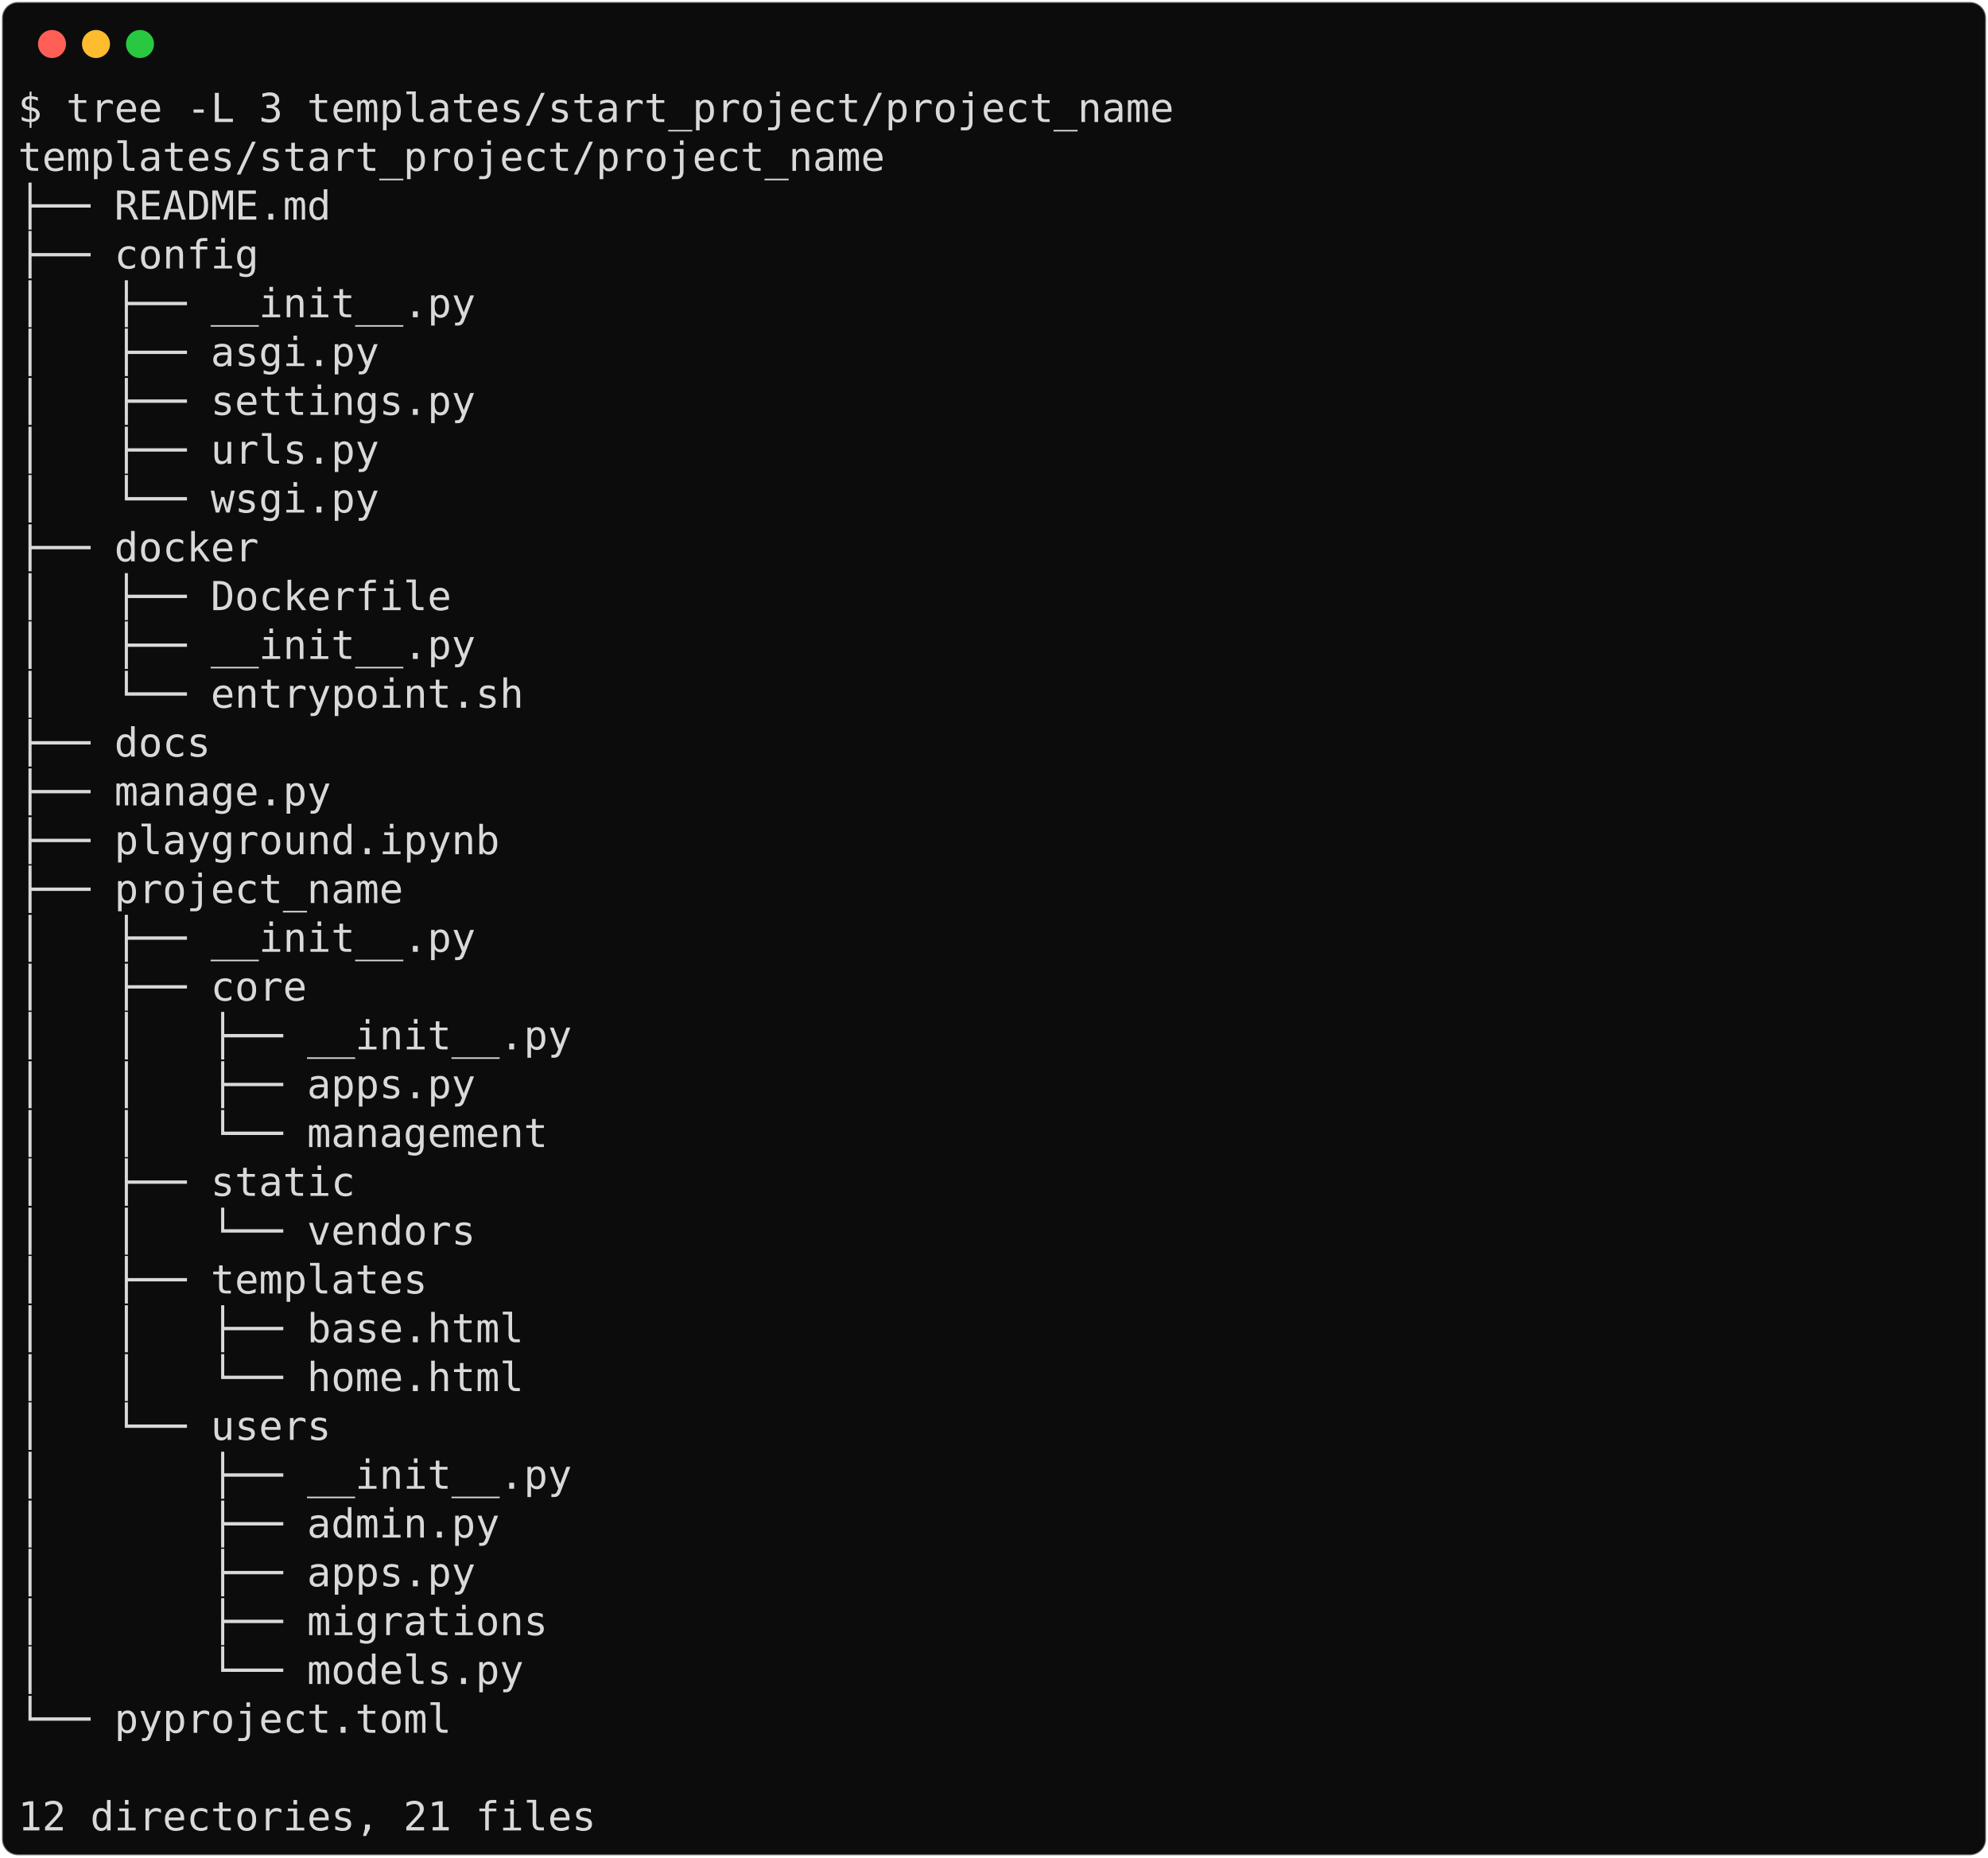
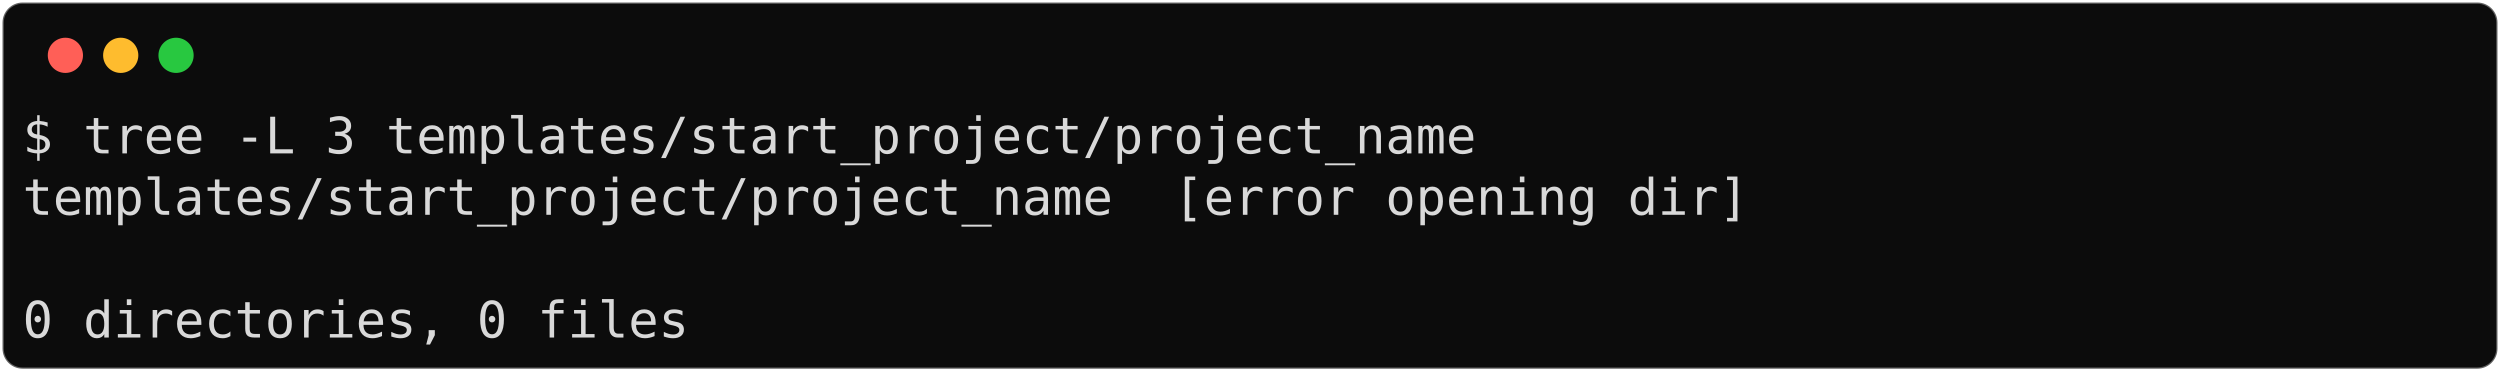
- <svg xmlns="http://www.w3.org/2000/svg" class="rich-terminal" viewBox="0 0 994 928.4">
+ <svg xmlns="http://www.w3.org/2000/svg" class="rich-terminal" viewBox="0 0 994 147.6">
  <style>

    @font-face {
        font-family: "Fira Code";
        src: local("FiraCode-Regular"),
                url("https://cdnjs.cloudflare.com/ajax/libs/firacode/6.2.0/woff2/FiraCode-Regular.woff2") format("woff2"),
                url("https://cdnjs.cloudflare.com/ajax/libs/firacode/6.2.0/woff/FiraCode-Regular.woff") format("woff");
        font-style: normal;
        font-weight: 400;
    }
    @font-face {
        font-family: "Fira Code";
        src: local("FiraCode-Bold"),
                url("https://cdnjs.cloudflare.com/ajax/libs/firacode/6.2.0/woff2/FiraCode-Bold.woff2") format("woff2"),
                url("https://cdnjs.cloudflare.com/ajax/libs/firacode/6.2.0/woff/FiraCode-Bold.woff") format("woff");
        font-style: bold;
        font-weight: 700;
    }

-     .terminal-3591440423-matrix {
+     .terminal-3921825334-matrix {
        font-family: Fira Code, monospace;
        font-size: 20px;
        line-height: 24.4px;
        font-variant-east-asian: full-width;
    }

-     .terminal-3591440423-title {
+     .terminal-3921825334-title {
        font-size: 18px;
        font-weight: bold;
        font-family: arial;
    }

-     .terminal-3591440423-r1 { fill: #d9d9d9 }
+     .terminal-3921825334-r1 { fill: #d9d9d9 }
    </style>
  <defs>
-     <clipPath id="terminal-3591440423-clip-terminal">
-       <rect x="0" y="0" width="975.0" height="877.4" />
+     <clipPath id="terminal-3921825334-clip-terminal">
+       <rect x="0" y="0" width="975.0" height="96.6" />
    </clipPath>
-     <clipPath id="terminal-3591440423-line-0">
+     <clipPath id="terminal-3921825334-line-0">
      <rect x="0" y="1.5" width="976" height="24.65" />
    </clipPath>
-     <clipPath id="terminal-3591440423-line-1">
+     <clipPath id="terminal-3921825334-line-1">
      <rect x="0" y="25.9" width="976" height="24.65" />
    </clipPath>
-     <clipPath id="terminal-3591440423-line-2">
+     <clipPath id="terminal-3921825334-line-2">
      <rect x="0" y="50.3" width="976" height="24.65" />
    </clipPath>
-     <clipPath id="terminal-3591440423-line-3">
-       <rect x="0" y="74.7" width="976" height="24.65" />
-     </clipPath>
-     <clipPath id="terminal-3591440423-line-4">
-       <rect x="0" y="99.1" width="976" height="24.65" />
-     </clipPath>
-     <clipPath id="terminal-3591440423-line-5">
-       <rect x="0" y="123.5" width="976" height="24.65" />
-     </clipPath>
-     <clipPath id="terminal-3591440423-line-6">
-       <rect x="0" y="147.9" width="976" height="24.65" />
-     </clipPath>
-     <clipPath id="terminal-3591440423-line-7">
-       <rect x="0" y="172.3" width="976" height="24.65" />
-     </clipPath>
-     <clipPath id="terminal-3591440423-line-8">
-       <rect x="0" y="196.7" width="976" height="24.65" />
-     </clipPath>
-     <clipPath id="terminal-3591440423-line-9">
-       <rect x="0" y="221.1" width="976" height="24.65" />
-     </clipPath>
-     <clipPath id="terminal-3591440423-line-10">
-       <rect x="0" y="245.5" width="976" height="24.65" />
-     </clipPath>
-     <clipPath id="terminal-3591440423-line-11">
-       <rect x="0" y="269.9" width="976" height="24.65" />
-     </clipPath>
-     <clipPath id="terminal-3591440423-line-12">
-       <rect x="0" y="294.3" width="976" height="24.65" />
-     </clipPath>
-     <clipPath id="terminal-3591440423-line-13">
-       <rect x="0" y="318.7" width="976" height="24.65" />
-     </clipPath>
-     <clipPath id="terminal-3591440423-line-14">
-       <rect x="0" y="343.1" width="976" height="24.65" />
-     </clipPath>
-     <clipPath id="terminal-3591440423-line-15">
-       <rect x="0" y="367.5" width="976" height="24.65" />
-     </clipPath>
-     <clipPath id="terminal-3591440423-line-16">
-       <rect x="0" y="391.9" width="976" height="24.65" />
-     </clipPath>
-     <clipPath id="terminal-3591440423-line-17">
-       <rect x="0" y="416.3" width="976" height="24.65" />
-     </clipPath>
-     <clipPath id="terminal-3591440423-line-18">
-       <rect x="0" y="440.7" width="976" height="24.65" />
-     </clipPath>
-     <clipPath id="terminal-3591440423-line-19">
-       <rect x="0" y="465.1" width="976" height="24.65" />
-     </clipPath>
-     <clipPath id="terminal-3591440423-line-20">
-       <rect x="0" y="489.5" width="976" height="24.65" />
-     </clipPath>
-     <clipPath id="terminal-3591440423-line-21">
-       <rect x="0" y="513.9" width="976" height="24.65" />
-     </clipPath>
-     <clipPath id="terminal-3591440423-line-22">
-       <rect x="0" y="538.3" width="976" height="24.65" />
-     </clipPath>
-     <clipPath id="terminal-3591440423-line-23">
-       <rect x="0" y="562.7" width="976" height="24.65" />
-     </clipPath>
-     <clipPath id="terminal-3591440423-line-24">
-       <rect x="0" y="587.1" width="976" height="24.65" />
-     </clipPath>
-     <clipPath id="terminal-3591440423-line-25">
-       <rect x="0" y="611.5" width="976" height="24.65" />
-     </clipPath>
-     <clipPath id="terminal-3591440423-line-26">
-       <rect x="0" y="635.9" width="976" height="24.65" />
-     </clipPath>
-     <clipPath id="terminal-3591440423-line-27">
-       <rect x="0" y="660.3" width="976" height="24.65" />
-     </clipPath>
-     <clipPath id="terminal-3591440423-line-28">
-       <rect x="0" y="684.7" width="976" height="24.65" />
-     </clipPath>
-     <clipPath id="terminal-3591440423-line-29">
-       <rect x="0" y="709.1" width="976" height="24.65" />
-     </clipPath>
-     <clipPath id="terminal-3591440423-line-30">
-       <rect x="0" y="733.5" width="976" height="24.65" />
-     </clipPath>
-     <clipPath id="terminal-3591440423-line-31">
-       <rect x="0" y="757.9" width="976" height="24.65" />
-     </clipPath>
-     <clipPath id="terminal-3591440423-line-32">
-       <rect x="0" y="782.3" width="976" height="24.65" />
-     </clipPath>
-     <clipPath id="terminal-3591440423-line-33">
-       <rect x="0" y="806.7" width="976" height="24.65" />
-     </clipPath>
-     <clipPath id="terminal-3591440423-line-34">
-       <rect x="0" y="831.1" width="976" height="24.65" />
-     </clipPath>
  </defs>
-   <rect fill="#0c0c0c" stroke="rgba(255,255,255,0.35)" stroke-width="1" x="1" y="1" width="992" height="926.4" rx="8" />
+   <rect fill="#0c0c0c" stroke="rgba(255,255,255,0.35)" stroke-width="1" x="1" y="1" width="992" height="145.6" rx="8" />
  <g transform="translate(26,22)">
    <circle cx="0" cy="0" r="7" fill="#ff5f57" />
    <circle cx="22" cy="0" r="7" fill="#febc2e" />
    <circle cx="44" cy="0" r="7" fill="#28c840" />
  </g>
-   <g transform="translate(9, 41)" clip-path="url(#terminal-3591440423-clip-terminal)">
-     <g class="terminal-3591440423-matrix">
-       <text class="terminal-3591440423-r1" x="0" y="20" textLength="585.6" clip-path="url(#terminal-3591440423-line-0)">$ tree -L 3 templates/start_project/project_name</text>
-       <text class="terminal-3591440423-r1" x="976" y="20" textLength="12.2" clip-path="url(#terminal-3591440423-line-0)">
+   <g transform="translate(9, 41)" clip-path="url(#terminal-3921825334-clip-terminal)">
+     <g class="terminal-3921825334-matrix">
+       <text class="terminal-3921825334-r1" x="0" y="20" textLength="585.6" clip-path="url(#terminal-3921825334-line-0)">$ tree -L 3 templates/start_project/project_name</text>
+       <text class="terminal-3921825334-r1" x="976" y="20" textLength="12.2" clip-path="url(#terminal-3921825334-line-0)">
</text>
-       <text class="terminal-3591440423-r1" x="0" y="44.4" textLength="439.2" clip-path="url(#terminal-3591440423-line-1)">templates/start_project/project_name</text>
-       <text class="terminal-3591440423-r1" x="976" y="44.4" textLength="12.2" clip-path="url(#terminal-3591440423-line-1)">
+       <text class="terminal-3921825334-r1" x="0" y="44.4" textLength="695.4" clip-path="url(#terminal-3921825334-line-1)">templates/start_project/project_name  [error opening dir]</text>
+       <text class="terminal-3921825334-r1" x="976" y="44.4" textLength="12.2" clip-path="url(#terminal-3921825334-line-1)">
</text>
-       <text class="terminal-3591440423-r1" x="0" y="68.8" textLength="158.6" clip-path="url(#terminal-3591440423-line-2)">├── README.md</text>
-       <text class="terminal-3591440423-r1" x="976" y="68.8" textLength="12.2" clip-path="url(#terminal-3591440423-line-2)">
+       <text class="terminal-3921825334-r1" x="976" y="68.8" textLength="12.2" clip-path="url(#terminal-3921825334-line-2)">
</text>
-       <text class="terminal-3591440423-r1" x="0" y="93.2" textLength="122" clip-path="url(#terminal-3591440423-line-3)">├── config</text>
-       <text class="terminal-3591440423-r1" x="976" y="93.2" textLength="12.2" clip-path="url(#terminal-3591440423-line-3)">
- </text>
-       <text class="terminal-3591440423-r1" x="0" y="117.6" textLength="231.8" clip-path="url(#terminal-3591440423-line-4)">│   ├── __init__.py</text>
-       <text class="terminal-3591440423-r1" x="976" y="117.6" textLength="12.2" clip-path="url(#terminal-3591440423-line-4)">
- </text>
-       <text class="terminal-3591440423-r1" x="0" y="142" textLength="183" clip-path="url(#terminal-3591440423-line-5)">│   ├── asgi.py</text>
-       <text class="terminal-3591440423-r1" x="976" y="142" textLength="12.2" clip-path="url(#terminal-3591440423-line-5)">
- </text>
-       <text class="terminal-3591440423-r1" x="0" y="166.4" textLength="231.8" clip-path="url(#terminal-3591440423-line-6)">│   ├── settings.py</text>
-       <text class="terminal-3591440423-r1" x="976" y="166.4" textLength="12.2" clip-path="url(#terminal-3591440423-line-6)">
- </text>
-       <text class="terminal-3591440423-r1" x="0" y="190.8" textLength="183" clip-path="url(#terminal-3591440423-line-7)">│   ├── urls.py</text>
-       <text class="terminal-3591440423-r1" x="976" y="190.8" textLength="12.2" clip-path="url(#terminal-3591440423-line-7)">
- </text>
-       <text class="terminal-3591440423-r1" x="0" y="215.2" textLength="183" clip-path="url(#terminal-3591440423-line-8)">│   └── wsgi.py</text>
-       <text class="terminal-3591440423-r1" x="976" y="215.2" textLength="12.2" clip-path="url(#terminal-3591440423-line-8)">
- </text>
-       <text class="terminal-3591440423-r1" x="0" y="239.6" textLength="122" clip-path="url(#terminal-3591440423-line-9)">├── docker</text>
-       <text class="terminal-3591440423-r1" x="976" y="239.6" textLength="12.2" clip-path="url(#terminal-3591440423-line-9)">
- </text>
-       <text class="terminal-3591440423-r1" x="0" y="264" textLength="219.6" clip-path="url(#terminal-3591440423-line-10)">│   ├── Dockerfile</text>
-       <text class="terminal-3591440423-r1" x="976" y="264" textLength="12.2" clip-path="url(#terminal-3591440423-line-10)">
- </text>
-       <text class="terminal-3591440423-r1" x="0" y="288.4" textLength="231.8" clip-path="url(#terminal-3591440423-line-11)">│   ├── __init__.py</text>
-       <text class="terminal-3591440423-r1" x="976" y="288.4" textLength="12.2" clip-path="url(#terminal-3591440423-line-11)">
- </text>
-       <text class="terminal-3591440423-r1" x="0" y="312.8" textLength="256.2" clip-path="url(#terminal-3591440423-line-12)">│   └── entrypoint.sh</text>
-       <text class="terminal-3591440423-r1" x="976" y="312.8" textLength="12.2" clip-path="url(#terminal-3591440423-line-12)">
- </text>
-       <text class="terminal-3591440423-r1" x="0" y="337.2" textLength="97.6" clip-path="url(#terminal-3591440423-line-13)">├── docs</text>
-       <text class="terminal-3591440423-r1" x="976" y="337.2" textLength="12.2" clip-path="url(#terminal-3591440423-line-13)">
- </text>
-       <text class="terminal-3591440423-r1" x="0" y="361.6" textLength="158.6" clip-path="url(#terminal-3591440423-line-14)">├── manage.py</text>
-       <text class="terminal-3591440423-r1" x="976" y="361.6" textLength="12.2" clip-path="url(#terminal-3591440423-line-14)">
- </text>
-       <text class="terminal-3591440423-r1" x="0" y="386" textLength="244" clip-path="url(#terminal-3591440423-line-15)">├── playground.ipynb</text>
-       <text class="terminal-3591440423-r1" x="976" y="386" textLength="12.2" clip-path="url(#terminal-3591440423-line-15)">
- </text>
-       <text class="terminal-3591440423-r1" x="0" y="410.4" textLength="195.2" clip-path="url(#terminal-3591440423-line-16)">├── project_name</text>
-       <text class="terminal-3591440423-r1" x="976" y="410.4" textLength="12.2" clip-path="url(#terminal-3591440423-line-16)">
- </text>
-       <text class="terminal-3591440423-r1" x="0" y="434.8" textLength="231.8" clip-path="url(#terminal-3591440423-line-17)">│   ├── __init__.py</text>
-       <text class="terminal-3591440423-r1" x="976" y="434.8" textLength="12.2" clip-path="url(#terminal-3591440423-line-17)">
- </text>
-       <text class="terminal-3591440423-r1" x="0" y="459.2" textLength="146.4" clip-path="url(#terminal-3591440423-line-18)">│   ├── core</text>
-       <text class="terminal-3591440423-r1" x="976" y="459.2" textLength="12.2" clip-path="url(#terminal-3591440423-line-18)">
- </text>
-       <text class="terminal-3591440423-r1" x="0" y="483.6" textLength="280.6" clip-path="url(#terminal-3591440423-line-19)">│   │   ├── __init__.py</text>
-       <text class="terminal-3591440423-r1" x="976" y="483.6" textLength="12.2" clip-path="url(#terminal-3591440423-line-19)">
- </text>
-       <text class="terminal-3591440423-r1" x="0" y="508" textLength="231.8" clip-path="url(#terminal-3591440423-line-20)">│   │   ├── apps.py</text>
-       <text class="terminal-3591440423-r1" x="976" y="508" textLength="12.2" clip-path="url(#terminal-3591440423-line-20)">
- </text>
-       <text class="terminal-3591440423-r1" x="0" y="532.4" textLength="268.4" clip-path="url(#terminal-3591440423-line-21)">│   │   └── management</text>
-       <text class="terminal-3591440423-r1" x="976" y="532.4" textLength="12.2" clip-path="url(#terminal-3591440423-line-21)">
- </text>
-       <text class="terminal-3591440423-r1" x="0" y="556.8" textLength="170.8" clip-path="url(#terminal-3591440423-line-22)">│   ├── static</text>
-       <text class="terminal-3591440423-r1" x="976" y="556.8" textLength="12.2" clip-path="url(#terminal-3591440423-line-22)">
- </text>
-       <text class="terminal-3591440423-r1" x="0" y="581.2" textLength="231.8" clip-path="url(#terminal-3591440423-line-23)">│   │   └── vendors</text>
-       <text class="terminal-3591440423-r1" x="976" y="581.2" textLength="12.2" clip-path="url(#terminal-3591440423-line-23)">
- </text>
-       <text class="terminal-3591440423-r1" x="0" y="605.6" textLength="207.4" clip-path="url(#terminal-3591440423-line-24)">│   ├── templates</text>
-       <text class="terminal-3591440423-r1" x="976" y="605.6" textLength="12.2" clip-path="url(#terminal-3591440423-line-24)">
- </text>
-       <text class="terminal-3591440423-r1" x="0" y="630" textLength="256.2" clip-path="url(#terminal-3591440423-line-25)">│   │   ├── base.html</text>
-       <text class="terminal-3591440423-r1" x="976" y="630" textLength="12.2" clip-path="url(#terminal-3591440423-line-25)">
- </text>
-       <text class="terminal-3591440423-r1" x="0" y="654.4" textLength="256.2" clip-path="url(#terminal-3591440423-line-26)">│   │   └── home.html</text>
-       <text class="terminal-3591440423-r1" x="976" y="654.4" textLength="12.2" clip-path="url(#terminal-3591440423-line-26)">
- </text>
-       <text class="terminal-3591440423-r1" x="0" y="678.8" textLength="158.6" clip-path="url(#terminal-3591440423-line-27)">│   └── users</text>
-       <text class="terminal-3591440423-r1" x="976" y="678.8" textLength="12.2" clip-path="url(#terminal-3591440423-line-27)">
- </text>
-       <text class="terminal-3591440423-r1" x="0" y="703.2" textLength="280.6" clip-path="url(#terminal-3591440423-line-28)">│       ├── __init__.py</text>
-       <text class="terminal-3591440423-r1" x="976" y="703.2" textLength="12.2" clip-path="url(#terminal-3591440423-line-28)">
- </text>
-       <text class="terminal-3591440423-r1" x="0" y="727.6" textLength="244" clip-path="url(#terminal-3591440423-line-29)">│       ├── admin.py</text>
-       <text class="terminal-3591440423-r1" x="976" y="727.6" textLength="12.2" clip-path="url(#terminal-3591440423-line-29)">
- </text>
-       <text class="terminal-3591440423-r1" x="0" y="752" textLength="231.8" clip-path="url(#terminal-3591440423-line-30)">│       ├── apps.py</text>
-       <text class="terminal-3591440423-r1" x="976" y="752" textLength="12.2" clip-path="url(#terminal-3591440423-line-30)">
- </text>
-       <text class="terminal-3591440423-r1" x="0" y="776.4" textLength="268.4" clip-path="url(#terminal-3591440423-line-31)">│       ├── migrations</text>
-       <text class="terminal-3591440423-r1" x="976" y="776.4" textLength="12.2" clip-path="url(#terminal-3591440423-line-31)">
- </text>
-       <text class="terminal-3591440423-r1" x="0" y="800.8" textLength="256.2" clip-path="url(#terminal-3591440423-line-32)">│       └── models.py</text>
-       <text class="terminal-3591440423-r1" x="976" y="800.8" textLength="12.2" clip-path="url(#terminal-3591440423-line-32)">
- </text>
-       <text class="terminal-3591440423-r1" x="0" y="825.2" textLength="219.6" clip-path="url(#terminal-3591440423-line-33)">└── pyproject.toml</text>
-       <text class="terminal-3591440423-r1" x="976" y="825.2" textLength="12.2" clip-path="url(#terminal-3591440423-line-33)">
- </text>
-       <text class="terminal-3591440423-r1" x="976" y="849.6" textLength="12.2" clip-path="url(#terminal-3591440423-line-34)">
- </text>
-       <text class="terminal-3591440423-r1" x="0" y="874" textLength="292.8" clip-path="url(#terminal-3591440423-line-35)">12 directories, 21 files</text>
-       <text class="terminal-3591440423-r1" x="976" y="874" textLength="12.2" clip-path="url(#terminal-3591440423-line-35)">
+       <text class="terminal-3921825334-r1" x="0" y="93.2" textLength="268.4" clip-path="url(#terminal-3921825334-line-3)">0 directories, 0 files</text>
+       <text class="terminal-3921825334-r1" x="976" y="93.2" textLength="12.2" clip-path="url(#terminal-3921825334-line-3)">
</text>
    </g>
  </g>
</svg>
